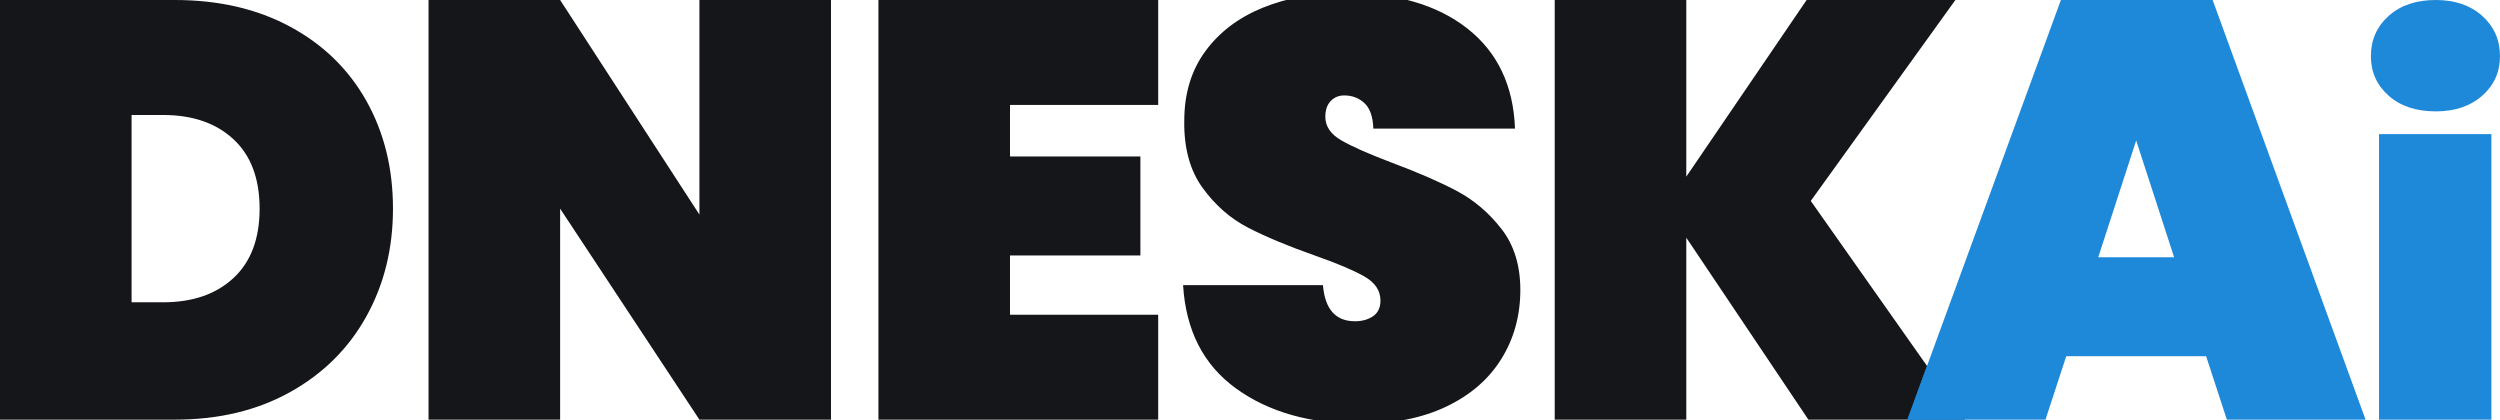
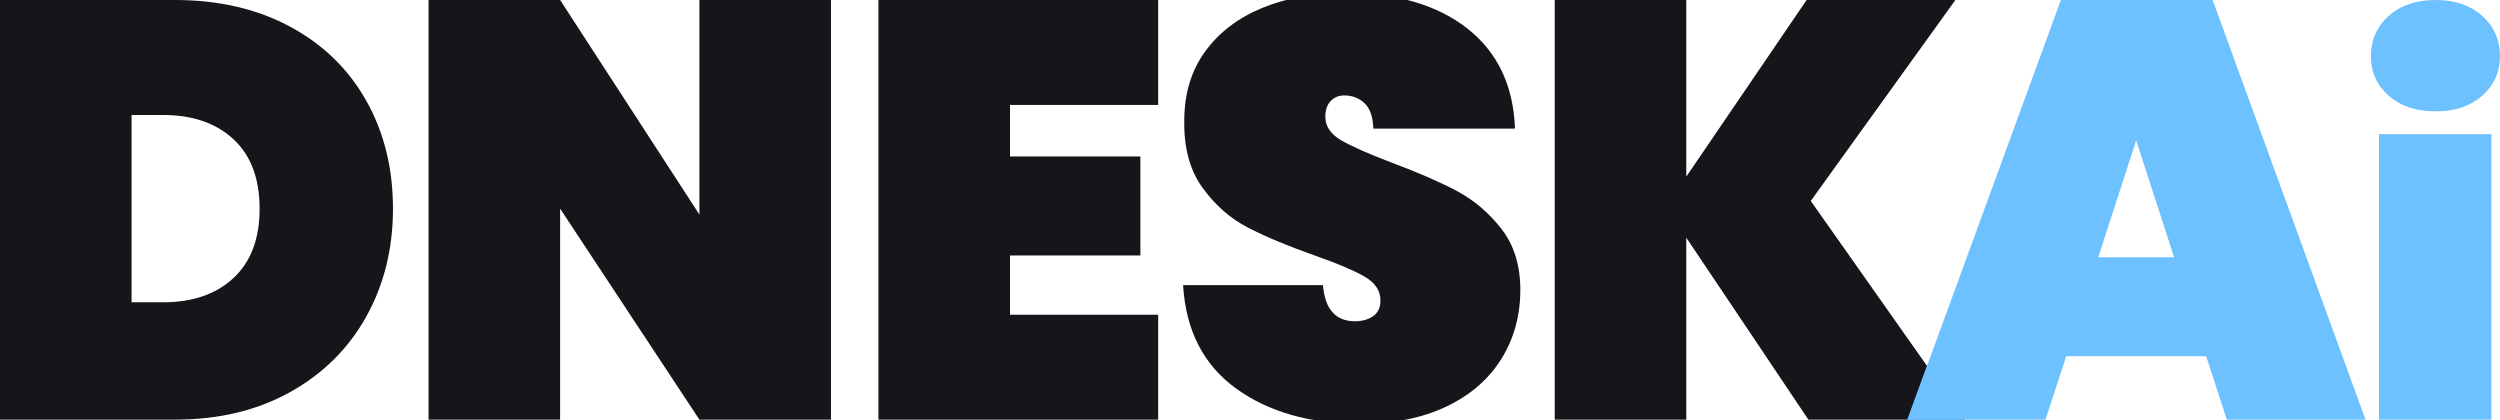
<svg xmlns="http://www.w3.org/2000/svg" viewBox="50 -708 4217.818 708" role="img" aria-label="DNESKAi">
  <defs>
    <clipPath id="ka">
      <path d="M3807 0L3772-107L3536-107L3501 0L3268 0L3527-708L3783-708L4041 0L3807 0ZM3590-274L3718-274L3654-471L3590-274Z" />
    </clipPath>
  </defs>
  <path d="M345-708Q456-708 539.5-663Q623-618 668-538Q713-458 713-356L713-356Q713-255 668-174Q623-93 539.5-46.5Q456 0 345 0L345 0L50 0L50-708L345-708ZM325-198Q400-198 444-239Q488-280 488-356L488-356Q488-432 444-473Q400-514 325-514L325-514L272-514L272-198L325-198ZM1452-708L1452 0L1230 0L995-356L995 0L773 0L773-708L995-708L1230-346L1230-708L1452-708ZM2004-531L1754-531L1754-444L1974-444L1974-277L1754-277L1754-177L2004-177L2004 0L1532 0L1532-708L2004-708L2004-531ZM2345 7Q2218 7 2135.5-52.5Q2053-112 2046-227L2046-227L2282-227Q2287-166 2336-166L2336-166Q2354-166 2366.5-174.5Q2379-183 2379-201L2379-201Q2379-226 2352-241.5Q2325-257 2268-277L2268-277Q2200-301 2155.5-324Q2111-347 2079-391Q2047-435 2048-504L2048-504Q2048-573 2083.5-621.5Q2119-670 2180.5-695Q2242-720 2319-720L2319-720Q2449-720 2525.5-660Q2602-600 2606-491L2606-491L2367-491Q2366-521 2352-534Q2338-547 2318-547L2318-547Q2304-547 2295-537.5Q2286-528 2286-511L2286-511Q2286-487 2312.5-471.5Q2339-456 2397-434L2397-434Q2464-409 2507.5-386Q2551-363 2583-322Q2615-281 2615-219L2615-219Q2615-154 2583-102.5Q2551-51 2490-22Q2429 7 2345 7L2345 7ZM3365 0L3101 0L2895-307L2895 0L2673 0L2673-708L2895-708L2895-410L3098-708L3349-708L3105-369L3365 0Z" fill="#14161A" />
-   <path d="M3807 0L3772-107L3536-107L3501 0L3268 0L3527-708L3783-708L4041 0L3807 0ZM3590-274L3718-274L3654-471L3590-274ZM4159.4-520.1Q4109.8-520.1 4079.9-546.6Q4050.0-573.1 4050.0-613.2L4050.0-613.2Q4050.0-654.2 4079.9-681.1Q4109.8-708.0 4159.4-708.0L4159.4-708.0Q4208.0-708.0 4237.9-681.1Q4267.8-654.2 4267.8-613.2L4267.8-613.2Q4267.8-573.1 4237.9-546.6Q4208.0-520.1 4159.4-520.1L4159.4-520.1ZM4063.7-481.7L4253.3-481.7L4253.3 0L4063.7 0L4063.7-481.7Z" fill="#1E88D9" />
-   <path d="M3365 0L3101 0L2895-307L2895 0L2673 0L2673-708L2895-708L2895-410L3098-708L3349-708L3105-369L3365 0Z" fill="#1E88D9" clip-path="url(#ka)" />
+   <path d="M3807 0L3772-107L3536-107L3501 0L3268 0L3527-708L3783-708L4041 0L3807 0ZM3590-274L3718-274L3654-471L3590-274ZM4159.4-520.1Q4109.8-520.1 4079.9-546.6Q4050.0-573.1 4050.0-613.2L4050.0-613.2Q4050.0-654.2 4079.9-681.1Q4109.8-708.0 4159.4-708.0L4159.4-708.0Q4208.0-708.0 4237.9-681.1Q4267.8-654.2 4267.8-613.2L4267.8-613.2Q4267.8-573.1 4237.9-546.6Q4208.0-520.1 4159.4-520.1L4159.4-520.1ZM4063.7-481.7L4253.3-481.7L4253.3 0L4063.7 0L4063.7-481.7Z" fill="#6EC1FF" />
+   <path d="M3365 0L3101 0L2895-307L2895 0L2673 0L2673-708L2895-708L2895-410L3098-708L3349-708L3105-369L3365 0Z" fill="#6EC1FF" clip-path="url(#ka)" />
</svg>
